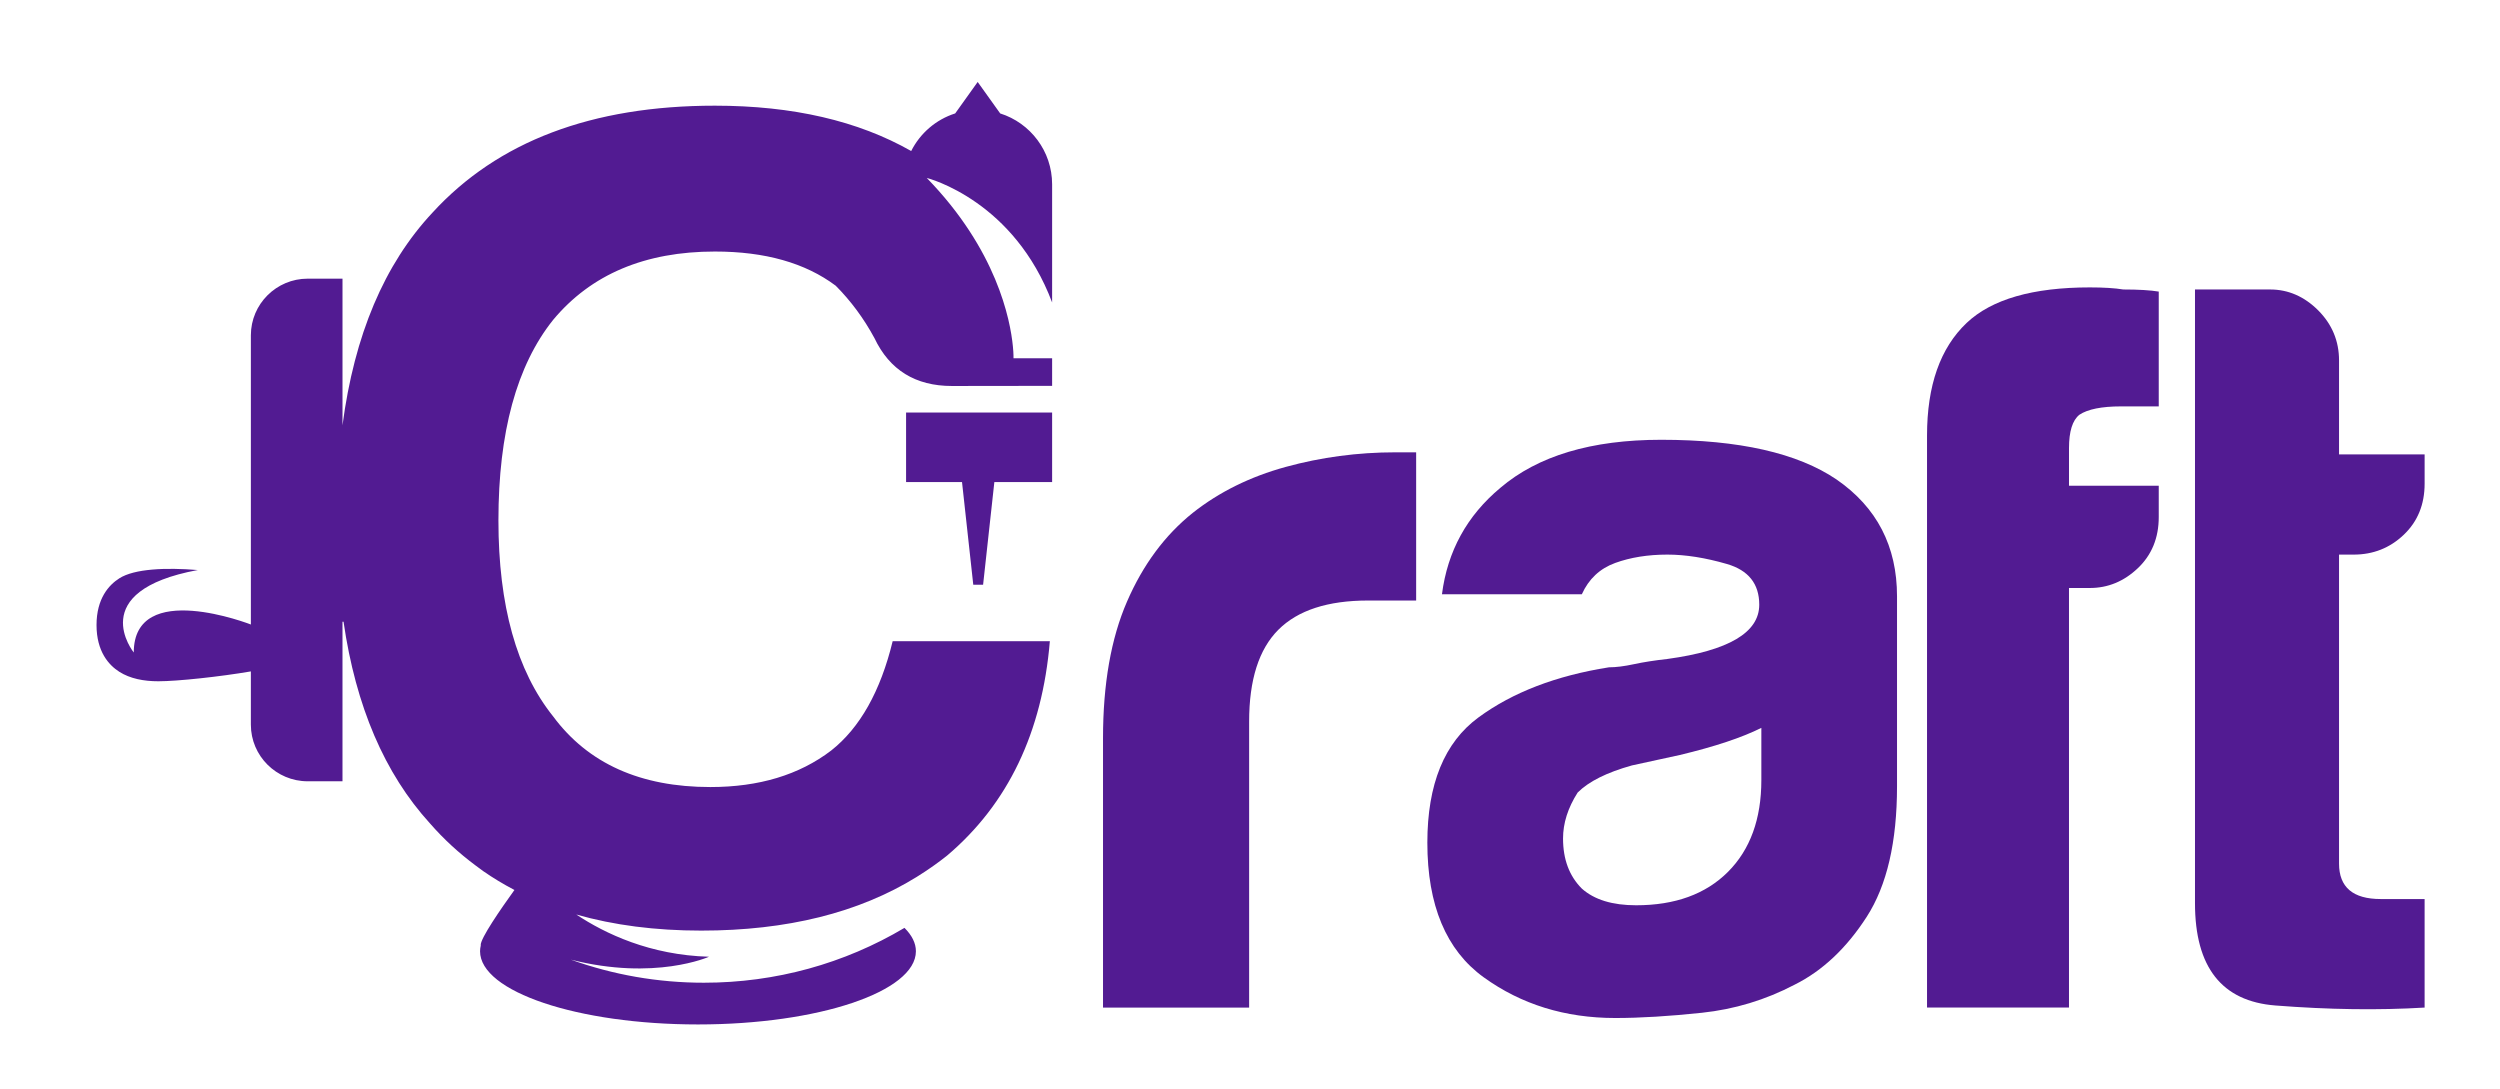
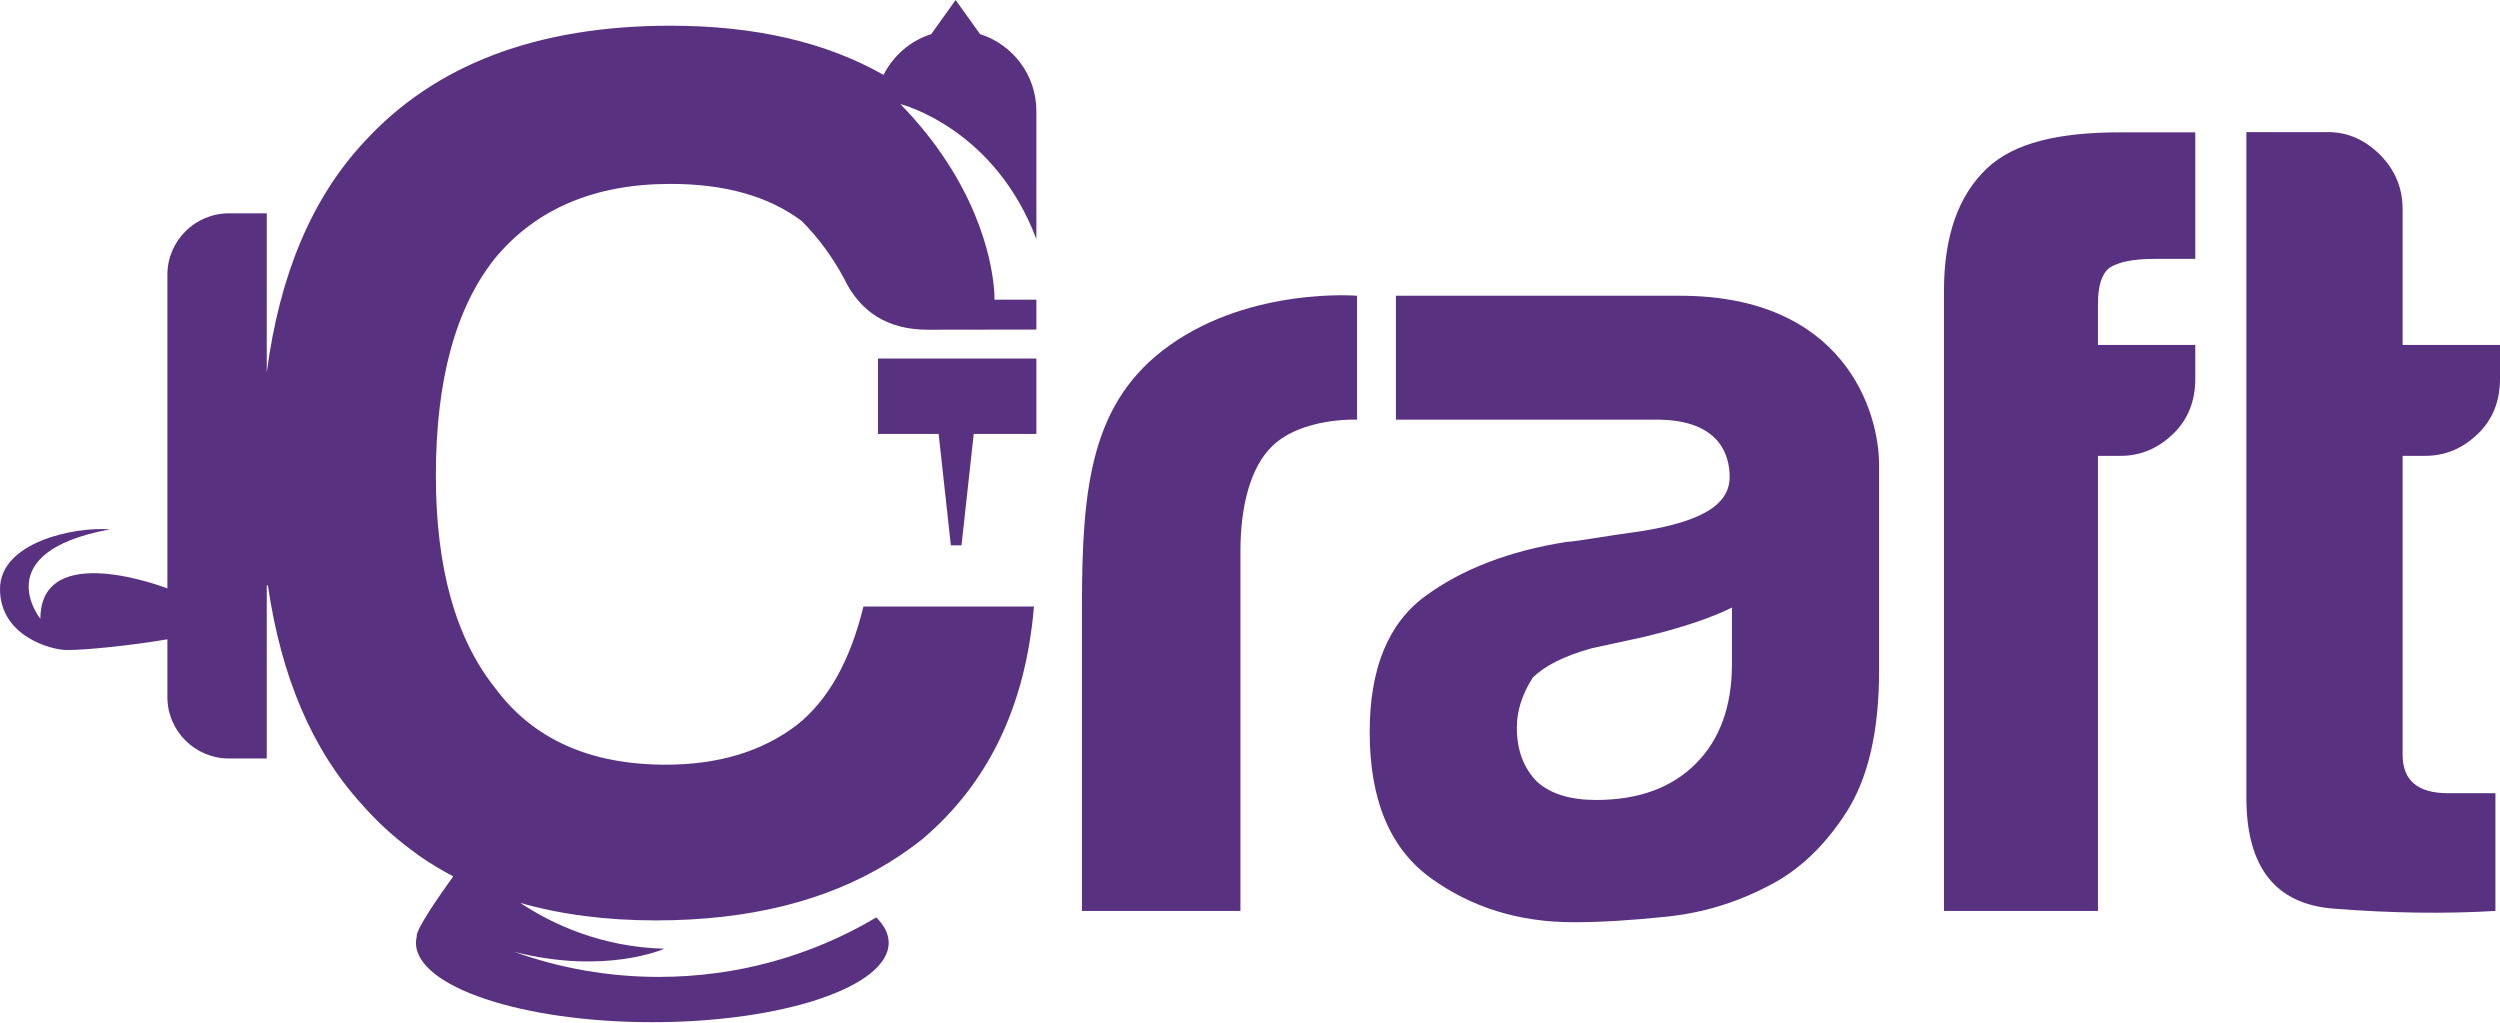
- <svg xmlns="http://www.w3.org/2000/svg" version="1.1" id="Layer_1" x="0px" y="0px" width="260.811px" height="113.513px" viewBox="0 0 260.811 113.513" enable-background="new 0 0 260.811 113.513" xml:space="preserve">
-   <g>
-     <g>
-       <polygon fill="#521b92" points="94.526,50.293 100.362,50.293 101.536,61.004 102.561,61.004 103.735,50.293 109.762,50.293     109.762,43.038 94.526,43.038   " />
-       <path fill="#521b92" d="M109.762,31.552V19.233c0-3.469-2.275-6.406-5.418-7.4l-2.348-3.283l-2.346,3.283    c-2.006,0.637-3.656,2.067-4.59,3.922c-5.539-3.148-12.361-4.73-20.477-4.73c-12.838,0-22.666,3.727-29.479,11.174    c-5.012,5.367-8.135,12.759-9.373,22.169V29.071c0,0-0.373,0-3.633,0c-3.262,0-5.926,2.645-5.926,5.906v30.175    c0,0-12.217-4.779-12.217,2.92c0,0-5.18-6.406,6.676-8.604c-3.332-0.27-6.6-0.141-8.182,0.865    c-1.086,0.691-2.379,2.098-2.379,4.875c0,2.779,1.293,4.186,2.379,4.877c1.127,0.715,2.551,0.988,4.068,0.988    c1.998,0,6.402-0.473,9.654-1.029v5.559c0,3.262,2.664,5.904,5.926,5.904c3.26,0,3.633,0,3.633,0V64.86h0.109    c1.281,8.826,4.283,15.848,9.025,21.049c1.43,1.639,3.01,3.084,4.723,4.361c0.268,0.199,0.531,0.406,0.807,0.598    c1.041,0.725,2.135,1.381,3.273,1.979c-1.477,2.053-3.518,5.018-3.518,5.736c0,0.018,0.008,0.035,0.008,0.053    c-0.045,0.197-0.076,0.398-0.076,0.602c0,4.217,10.18,7.637,22.736,7.637s22.734-3.42,22.734-7.637    c0-0.854-0.424-1.674-1.193-2.439c-6.268,3.729-13.441,5.723-20.926,5.723c-4.807,0-9.484-0.828-13.879-2.408    c8.785,2.234,14.416-0.303,14.416-0.303c-6.141-0.168-10.842-2.406-13.85-4.406c3.906,1.117,8.25,1.68,13.033,1.68    c8.955,0,16.438-1.867,22.463-5.588c0.6-0.371,1.184-0.76,1.756-1.164c0.496-0.352,0.982-0.713,1.457-1.094    c6.338-5.385,9.902-12.838,10.697-22.346h-6.064h-0.059H93.127c-1.271,5.229-3.41,9.033-6.42,11.41    c-3.328,2.537-7.527,3.805-12.598,3.805c-7.293,0-12.762-2.455-16.404-7.371c-3.803-4.754-5.707-11.564-5.707-20.443    c0-9.191,1.904-16.166,5.707-20.922c3.959-4.753,9.588-7.131,16.879-7.131c5.229,0,9.428,1.188,12.6,3.564    c1.582,1.589,2.93,3.411,4.043,5.469c1.58,3.328,4.277,4.994,8.082,4.994l10.453-0.014v-2.88h-0.357h-2.508h-1.164    c0,0,0.016-0.441-0.063-1.231c-0.273-2.82-1.695-10.086-8.986-17.579c0,0,2.365,0.591,5.219,2.603    C104.625,23.085,107.786,26.31,109.762,31.552z" />
+ <svg xmlns="http://www.w3.org/2000/svg" width="601.192" height="245.812" id="svg3181" version="1.1">
+   <defs id="defs3183" />
+   <g id="layer1" transform="translate(-76.5468,-403.7416)">
+     <g transform="matrix(1.25,0,0,-1.25,336.7326,622.7969)" id="g44">
+       <path id="path46" style="fill:#583180;fill-opacity:1;fill-rule:nonzero;stroke:none" d="m 0,0 0,58.682 c 0,23.025 1.74,39.392 16.896,50.156 15.772,11.199 36.024,9.512 36.024,9.512 l 0,-23.844 c 0,0 -10.547,0.5 -16.334,-5.102 -4.134,-4.002 -6.098,-11.449 -6.098,-20.16 L 30.488,0 0,0 z" />
    </g>
-     <g>
-       <g>
-         <path fill="#521b92" d="M115.071,105.114V77.022c0-5.662,0.834-10.416,2.506-14.266c1.668-3.844,3.953-6.929,6.859-9.253     c2.756-2.179,5.988-3.773,9.691-4.791c3.703-1.014,7.516-1.524,11.432-1.524c0.289,0,0.654,0,1.09,0c0.438,0,0.795,0,1.09,0     v15.461h-5.008c-4.215,0-7.334,1.018-9.367,3.049c-2.035,2.035-3.049,5.227-3.049,9.582v29.834H115.071z" />
-         <path fill="#521b92" d="M187.237,102.719c-3.049,1.6-6.285,2.576-9.693,2.939c-3.414,0.361-6.422,0.545-9.037,0.545     c-5.225,0-9.799-1.416-13.719-4.246c-3.92-2.832-5.881-7.516-5.881-14.047c0-6.098,1.777-10.453,5.336-13.066     c3.557-2.613,8.092-4.355,13.611-5.227c0.725,0,1.596-0.109,2.613-0.328c1.014-0.219,2.178-0.396,3.484-0.543     c6.387-0.871,9.582-2.756,9.582-5.66c0-2.18-1.127-3.596-3.375-4.248c-2.256-0.654-4.324-0.98-6.207-0.98     c-2.035,0-3.848,0.292-5.445,0.871c-1.6,0.582-2.76,1.67-3.482,3.266h-14.592c0.576-4.498,2.611-8.2,6.096-11.105     c3.922-3.338,9.508-5.01,16.771-5.01c8.127,0,14.227,1.383,18.293,4.139c4.209,2.904,6.314,6.969,6.314,12.195v19.818     c0,5.807-1.057,10.342-3.158,13.609C192.641,98.909,190.139,101.27,187.237,102.719z M183.752,75.934     c-2.037,1.018-4.867,1.959-8.496,2.828l-5.006,1.09c-2.615,0.729-4.504,1.672-5.664,2.832c-1.018,1.6-1.523,3.195-1.523,4.791     c0,2.178,0.654,3.92,1.961,5.227c1.307,1.164,3.189,1.74,5.662,1.74c4.061,0,7.256-1.158,9.582-3.482     c2.318-2.32,3.484-5.516,3.484-9.582V75.934z" />
-         <path fill="#521b92" d="M201.036,105.114V45.444c0-5.227,1.377-9.146,4.139-11.76c2.613-2.467,6.893-3.701,12.85-3.701     c1.447,0,2.611,0.074,3.482,0.217c1.596,0,2.832,0.076,3.703,0.219v11.977h-3.92c-2.035,0-3.486,0.293-4.355,0.871     c-0.73,0.583-1.088,1.742-1.088,3.484v3.92h9.363v3.268c0,2.178-0.729,3.957-2.178,5.333c-1.453,1.383-3.125,2.07-5.008,2.07     h-2.178v43.771H201.036z" />
-         <path fill="#521b92" d="M252.946,105.114c-4.789,0.289-9.984,0.219-15.568-0.217c-5.592-0.438-8.387-3.992-8.387-10.672V30.2     h7.84c1.887,0,3.559,0.729,5.012,2.177c1.447,1.455,2.176,3.196,2.176,5.228v9.801h8.928v3.049c0,2.179-0.727,3.956-2.178,5.336     c-1.451,1.381-3.195,2.068-5.225,2.068h-1.525v32.23c0,2.471,1.447,3.703,4.355,3.703h4.572V105.114z" />
-       </g>
+     <g transform="matrix(1.25,0,0,-1.25,287.6798,508.0971)" id="g48">
+       <path id="path50" style="fill:#583180;fill-opacity:1;fill-rule:nonzero;stroke:none" d="m 0,0 11.672,0 2.348,-21.428 2.05,0 2.348,21.428 12.055,0 0,14.512 L 0,14.512 0,0 z" />
+     </g>
+     <g transform="matrix(1.25,0,0,-1.25,325.7706,461.2416)" id="g52">
+       <path id="path54" style="fill:#583180;fill-opacity:1;fill-rule:nonzero;stroke:none" d="m 0,0 0,24.635 c 0,6.939 -4.551,12.812 -10.836,14.803 L -15.531,46 -20.223,39.438 c -4.011,-1.274 -7.312,-4.137 -9.179,-7.846 -11.078,6.299 -24.723,9.461 -40.953,9.461 -25.676,0 -45.333,-7.453 -58.957,-22.348 -10.024,-10.736 -16.27,-25.517 -18.747,-44.338 l 0,30.592 -7.265,0 c -6.524,0 -11.852,-5.289 -11.852,-11.811 l 0,-60.353 c 0,0 -24.433,9.559 -24.433,-5.844 0,0 -10.36,12.817 13.351,17.207 -6.664,0.543 -21.121,-2.392 -21.121,-11.48 0,-9.086 9.859,-11.731 12.895,-11.731 3.996,0 12.804,0.946 19.308,2.063 l 0,-11.121 c 0,-6.524 5.328,-11.809 11.852,-11.809 l 7.265,0 0,33.301 0.219,0 c 2.563,-17.652 8.567,-31.695 18.051,-42.098 2.859,-3.281 6.019,-6.172 9.445,-8.722 0.535,-0.403 1.063,-0.813 1.614,-1.2 2.082,-1.449 4.269,-2.757 6.546,-3.953 -2.953,-4.105 -7.035,-10.039 -7.035,-11.476 0,-0.032 0.016,-0.067 0.016,-0.102 -0.09,-0.398 -0.152,-0.801 -0.152,-1.203 0,-8.438 20.359,-15.277 45.472,-15.277 25.113,0 45.469,6.839 45.469,15.277 0,1.707 -0.848,3.348 -2.387,4.879 -12.535,-7.461 -26.883,-11.445 -41.851,-11.445 -9.614,0 -18.969,1.656 -27.758,4.812 17.57,-4.465 28.832,0.606 28.832,0.606 -12.281,0.335 -21.684,4.816 -27.699,8.816 7.812,-2.234 16.5,-3.363 26.066,-3.363 17.91,0 32.875,3.738 44.926,11.179 1.199,0.739 2.367,1.52 3.512,2.328 0.992,0.7 1.964,1.422 2.914,2.188 12.675,10.769 19.804,25.672 21.394,44.691 l -12.129,0 -0.117,0 -20.559,0 c -2.543,-10.461 -6.82,-18.07 -12.839,-22.82 -6.657,-5.074 -15.055,-7.609 -25.196,-7.609 -14.586,0 -25.523,4.906 -32.808,14.738 -7.606,9.512 -11.414,23.133 -11.414,40.893 0,18.378 3.808,32.328 11.414,41.839 7.918,9.508 19.175,14.262 33.758,14.262 10.457,0 18.855,-2.375 25.199,-7.127 3.164,-3.178 5.859,-6.822 8.086,-10.939 3.16,-6.655 8.554,-9.987 16.164,-9.987 l 20.906,0.03 0,5.757 -0.715,0 -5.015,0 -2.329,0 c 0,0 0.032,0.883 -0.125,2.465 -0.546,5.641 -3.39,20.168 -17.972,35.157 0,0 4.73,-1.18 10.437,-5.204 C -10.273,16.932 -3.953,10.484 0,0" />
+     </g>
+     <g transform="matrix(1.25,0,0,-1.25,544.0274,622.7969)" id="g56">
+       <path id="path58" style="fill:#583180;fill-opacity:1;fill-rule:nonzero;stroke:none" d="m 0,0 0,119.342 c 0,10.451 2.754,18.291 8.277,23.519 5.227,4.934 13.785,6.924 25.7,6.924 l 14.371,0 0,-24.346 -7.84,0 c -4.07,0 -6.973,-0.584 -8.711,-1.742 -1.461,-1.166 -2.176,-3.484 -2.176,-6.968 l 0,-7.838 18.727,0 0,-6.536 c 0,-4.359 -1.457,-7.916 -4.356,-10.671 -2.906,-2.762 -6.25,-4.137 -10.015,-4.137 l -4.356,0 L 29.621,0 0,0 z" />
+     </g>
+     <g transform="matrix(1.25,0,0,-1.25,654.3302,513.3633)" id="g60">
+       <path id="path62" style="fill:#583180;fill-opacity:1;fill-rule:nonzero;stroke:none" d="m 0,0 4.355,0 c 3.766,0 7.11,1.375 10.016,4.137 2.899,2.756 4.356,6.312 4.356,10.672 l 0,6.535 -18.727,0 -0.01,0.002 0,26.127 c 0,4.062 -1.457,7.547 -4.351,10.457 -2.907,2.898 -6.25,4.353 -10.024,4.353 l -15.679,0 0,-128.053 c 0,-13.359 5.589,-20.468 16.773,-21.339 11.168,-0.875 21.559,-1.016 31.137,-0.438 l 0,22.649 -9.145,0 c -5.816,0 -8.711,2.464 -8.711,7.406 l 0,57.498 L 0,0 z" />
+     </g>
+     <g transform="matrix(1.25,0,0,-1.25,493.0362,563.4511)" id="g64">
+       <path id="path66" style="fill:#583180;fill-opacity:1;fill-rule:nonzero;stroke:none" d="m 0,0 c 0,-8.133 -2.332,-14.527 -6.969,-19.164 -4.652,-4.652 -11.043,-6.969 -19.164,-6.969 -4.945,0 -8.711,1.156 -11.324,3.481 -2.613,2.617 -3.922,6.101 -3.922,10.457 0,3.191 1.012,6.383 3.047,9.582 2.32,2.316 6.098,4.203 11.328,5.66 l 10.012,2.18 C -9.734,6.969 -4.074,8.852 0,10.887 L 0,0 z m -9.998,70.871 c -1.533,0 -54.643,0.002 -54.643,0.002 l 0,-23.844 c 0.174,0 50.51,0.004 50.68,0 11.502,-0.187 13.524,-6.722 13.524,-11.013 0,-5.809 -6.391,-9.012 -19.165,-10.754 -2.613,-0.293 -10.746,-1.742 -12.195,-1.742 -11.039,-1.743 -20.109,-5.227 -27.223,-10.457 -7.117,-5.227 -10.671,-13.934 -10.671,-26.129 0,-13.067 3.921,-22.434 11.761,-28.094 7.84,-5.664 16.989,-8.492 27.438,-8.492 5.23,0 11.246,0.367 18.074,1.086 6.816,0.726 13.289,2.683 19.387,5.882 5.804,2.895 10.808,7.621 15.023,14.153 4.203,6.535 6.317,15.605 6.317,27.222 l 0,39.637 c 0,10.449 -6.832,32.543 -38.307,32.543" />
    </g>
  </g>
</svg>
